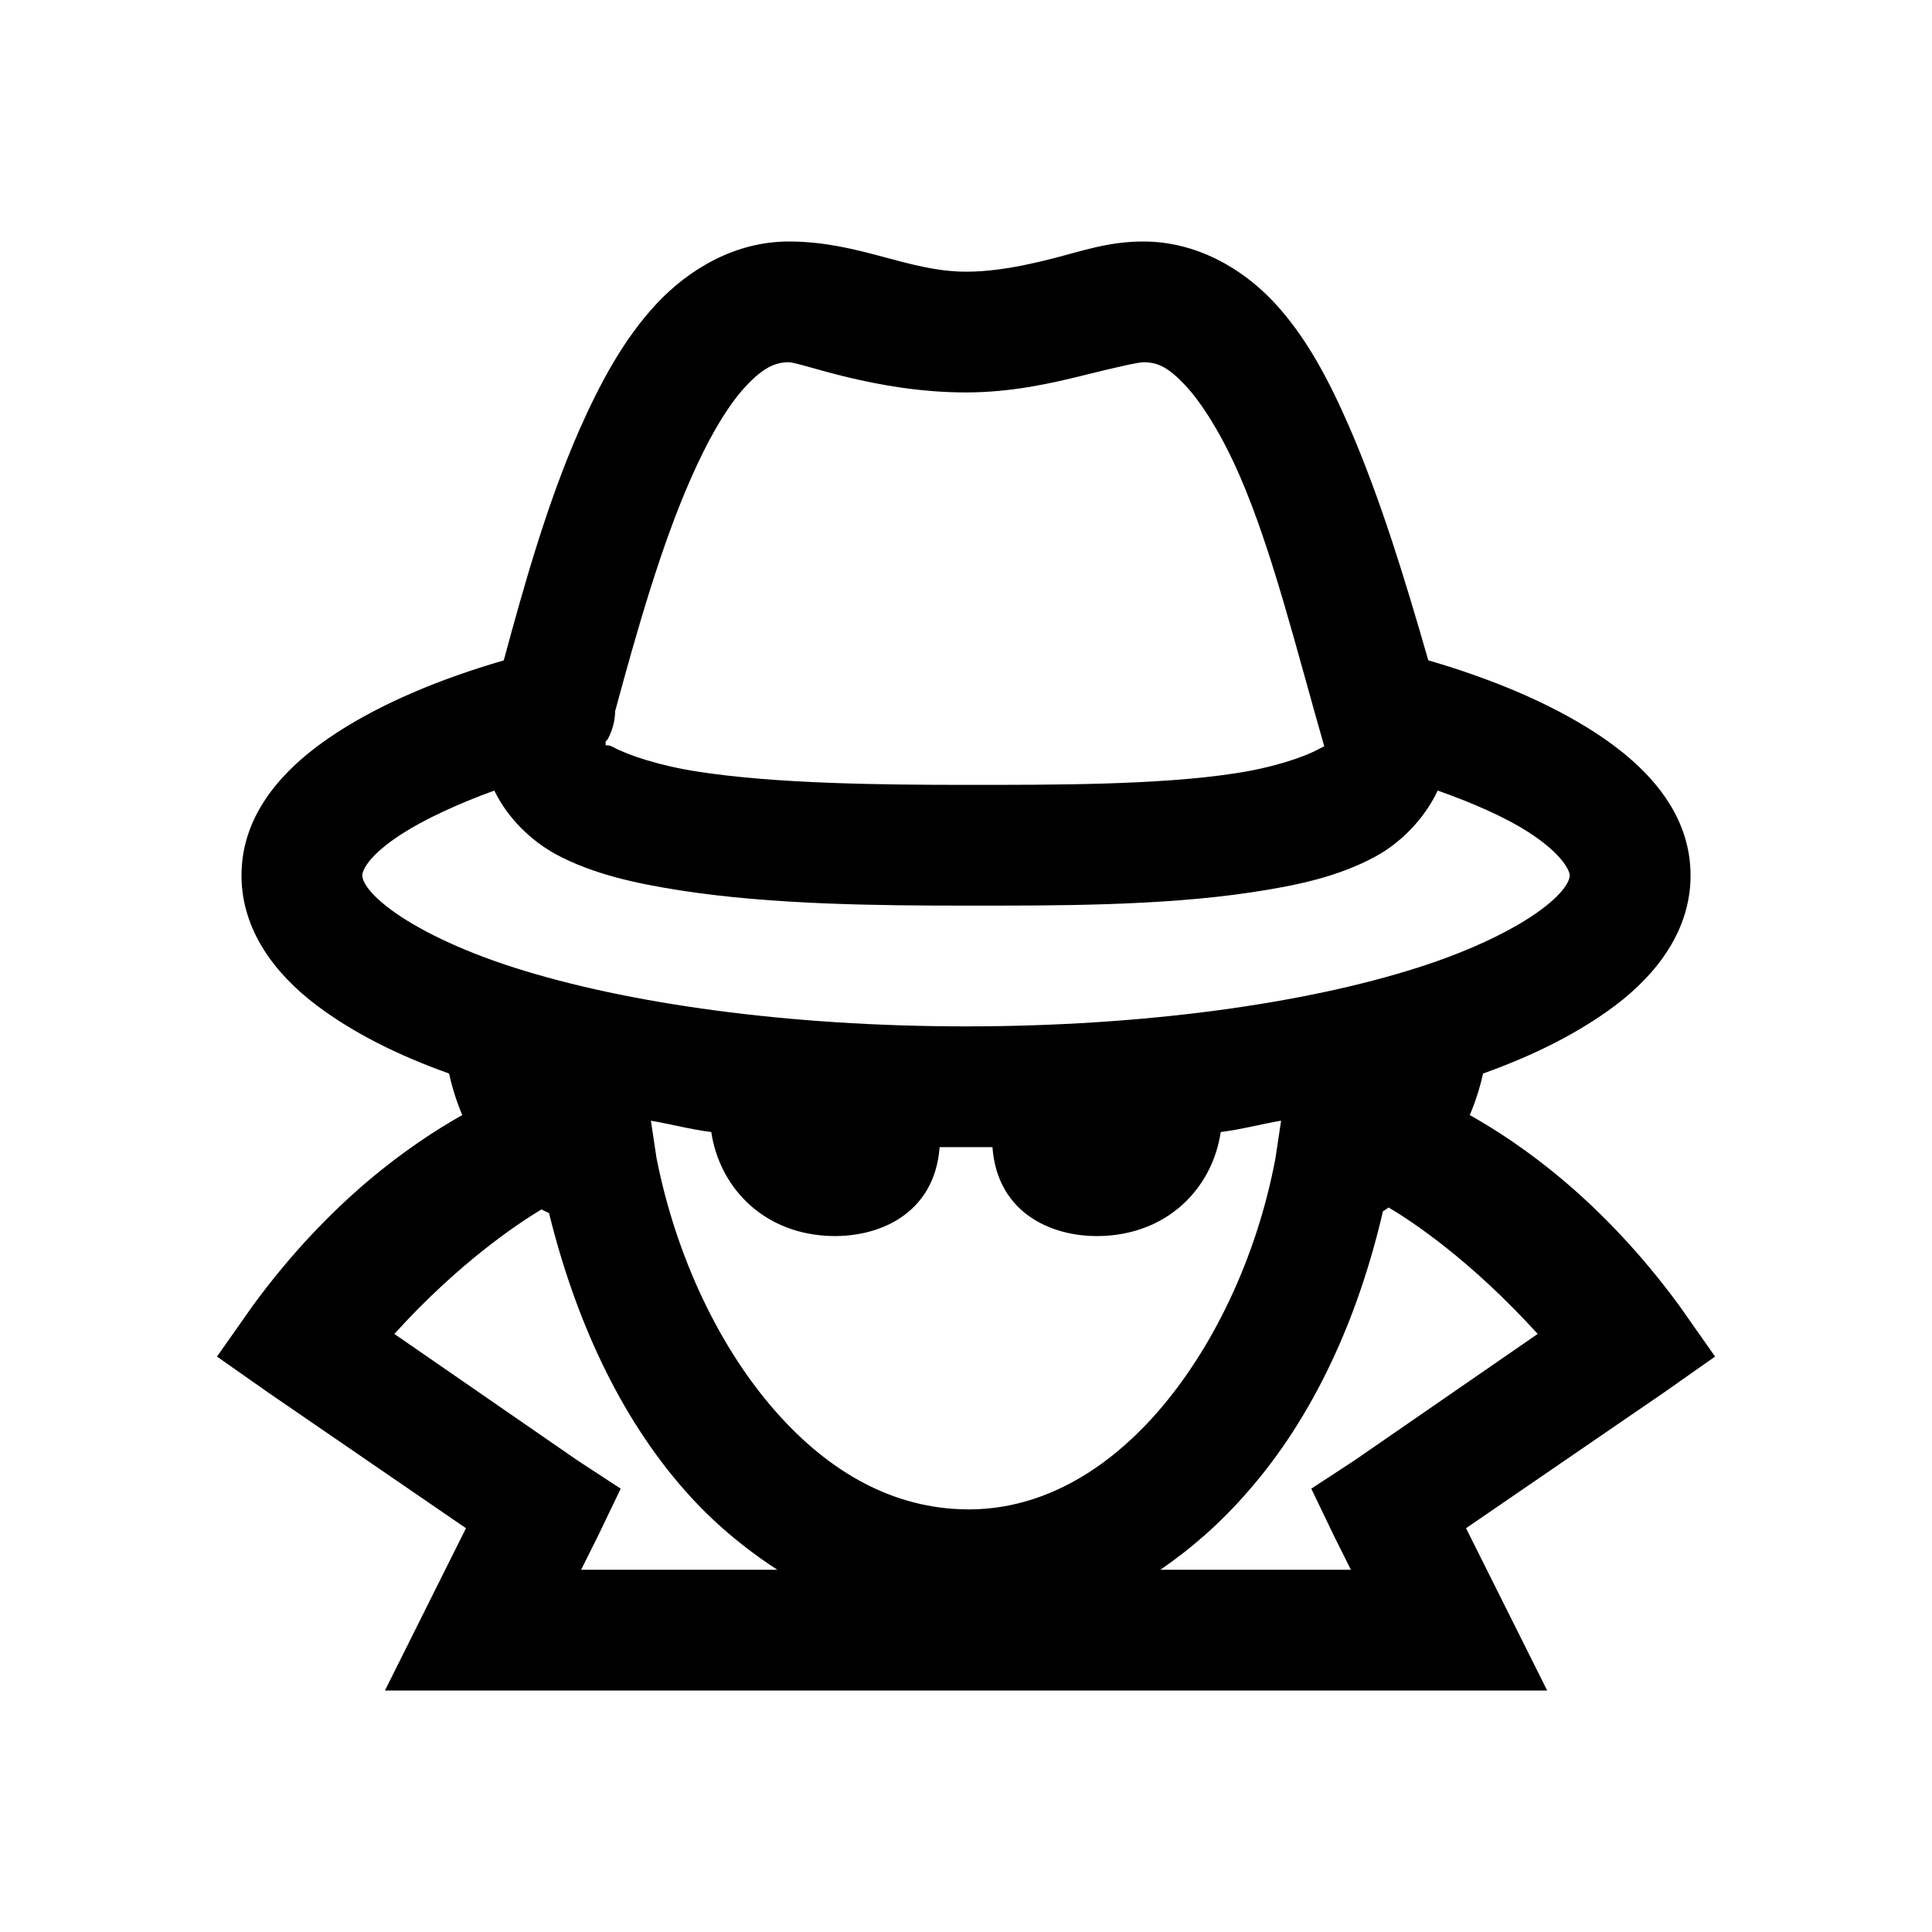
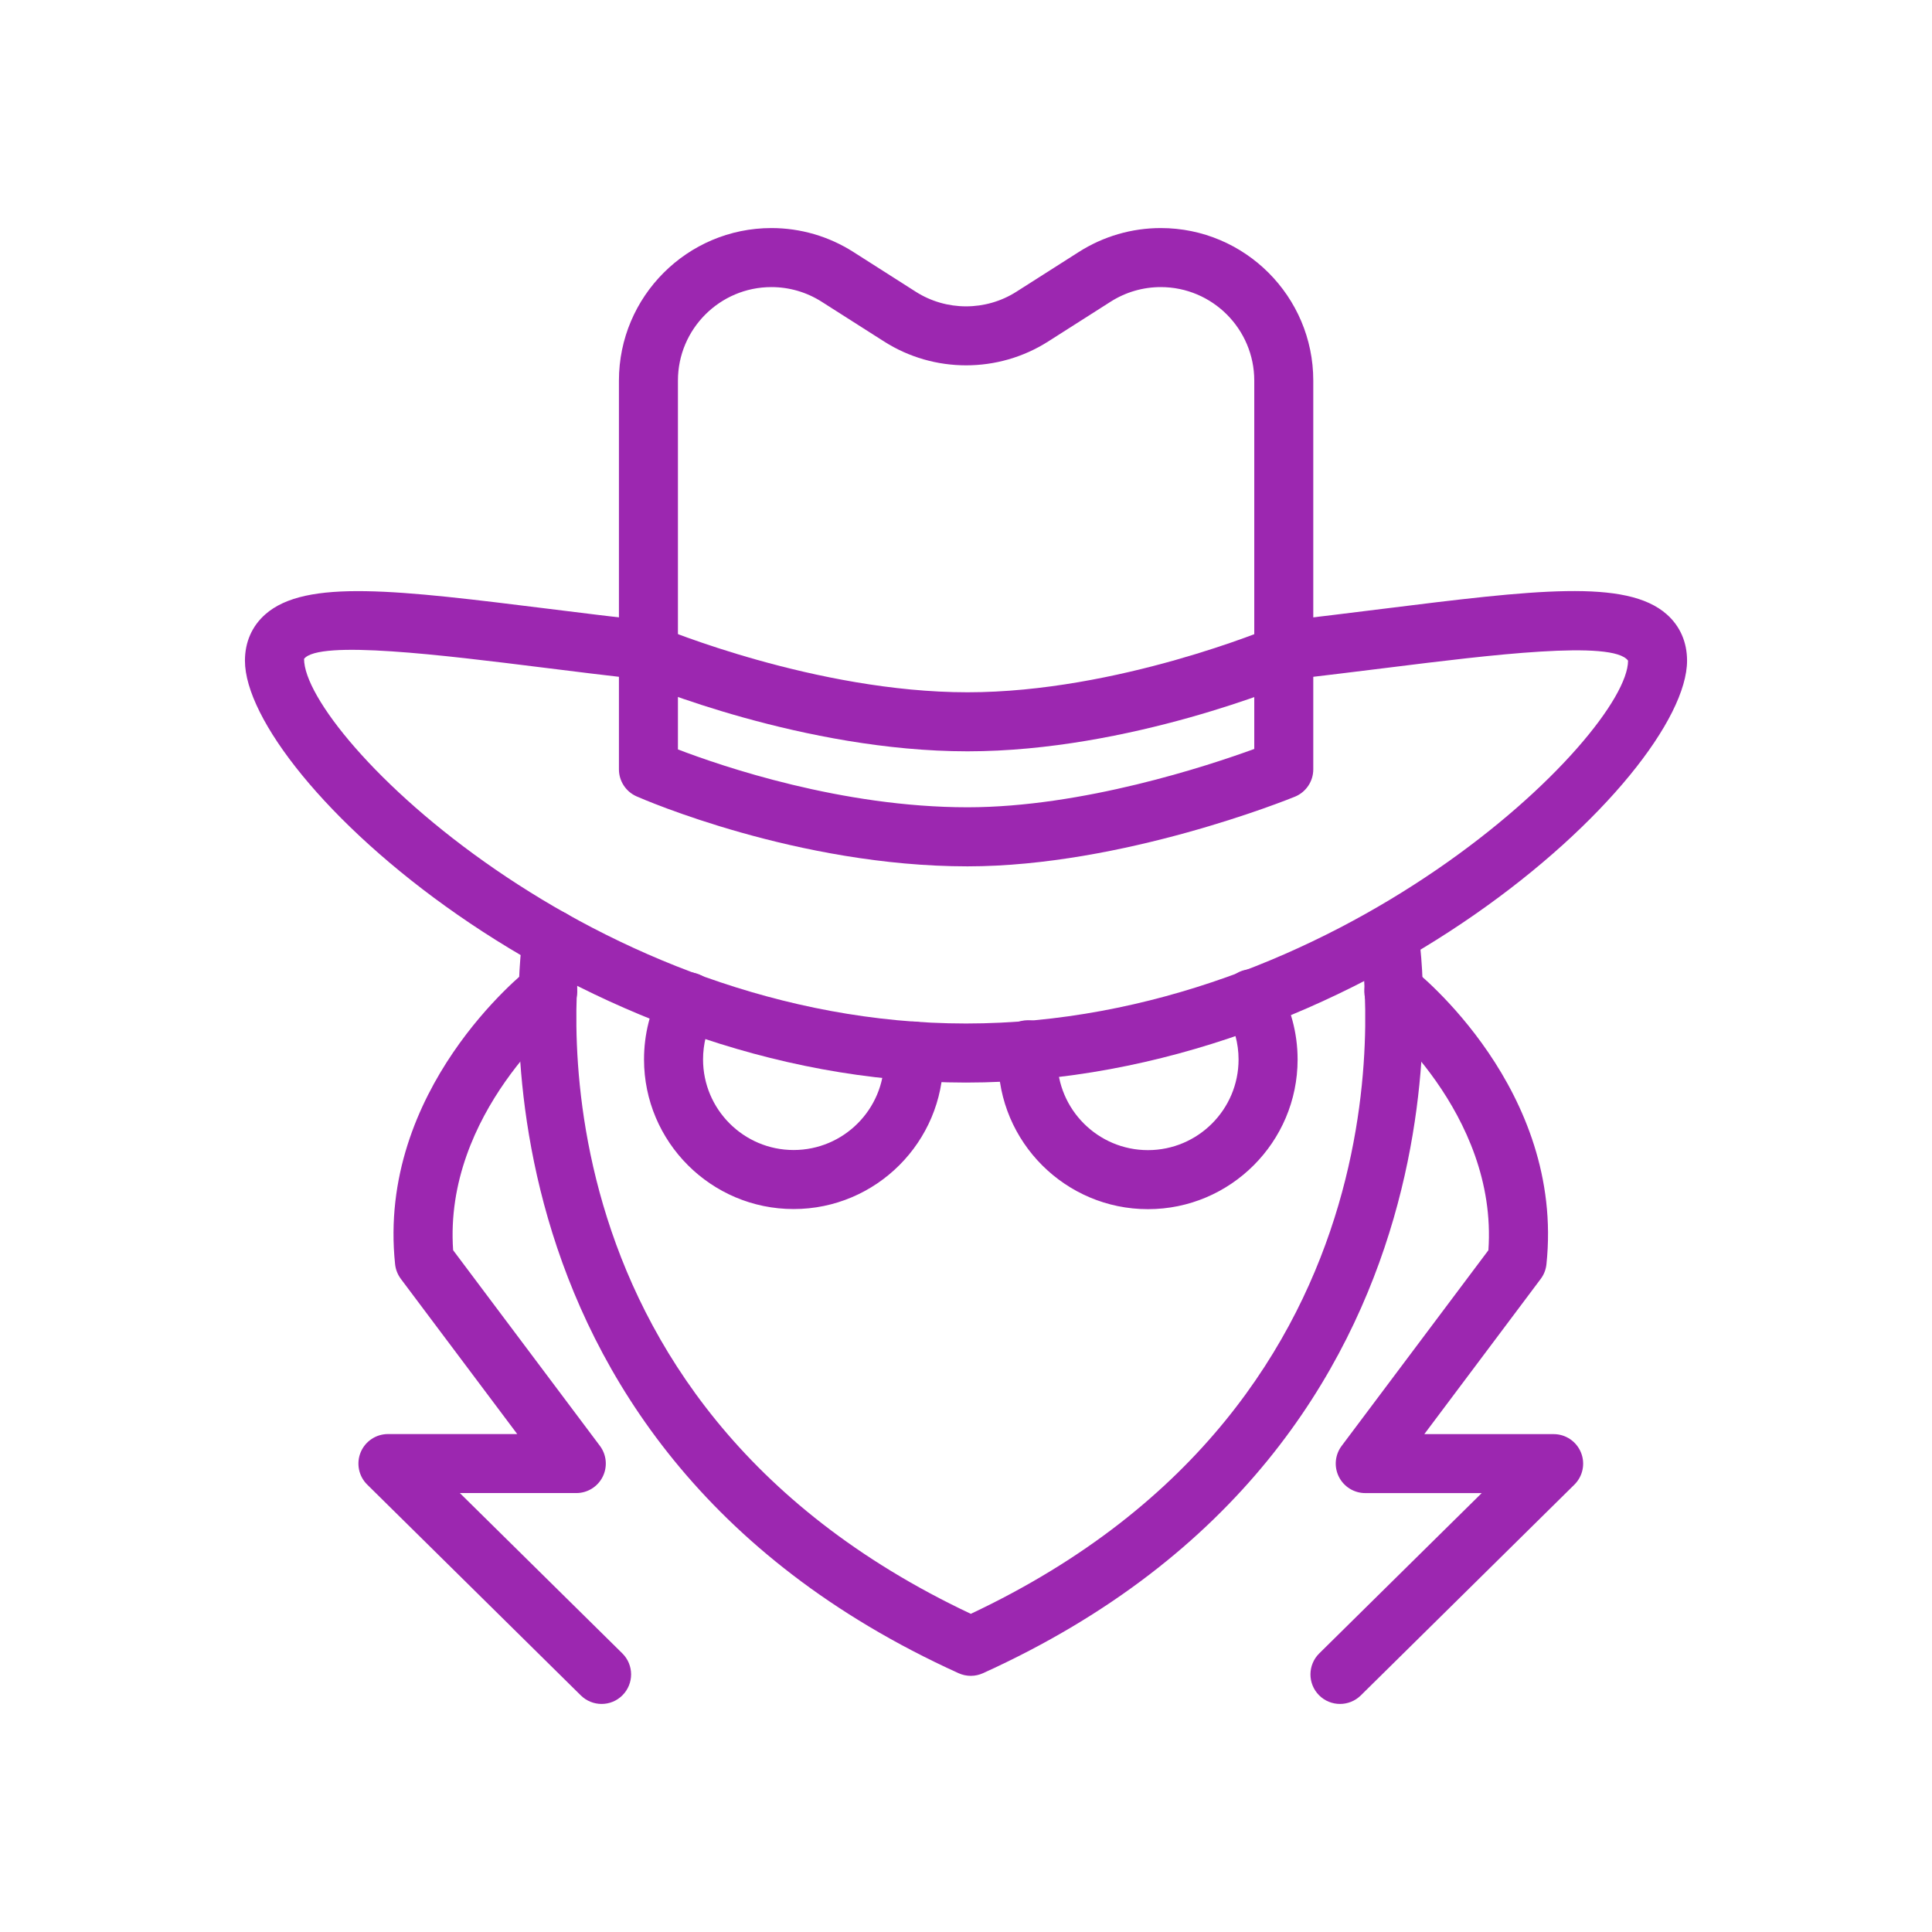
- <svg xmlns="http://www.w3.org/2000/svg" viewBox="0 0 32 32" version="1.1">
-   <path d="M13.063 4c-.876 0-1.645.45-2.188 1.031-.543.582-.934 1.309-1.281 2.094-.531 1.21-.91 2.555-1.25 3.813-1.086.316-2.008.71-2.75 1.187C4.727 12.684 4 13.457 4 14.5c0 .906.555 1.633 1.25 2.156.594.446 1.324.817 2.188 1.125.05.23.125.465.218.688-.843.476-2.18 1.398-3.468 3.156l-.594.844.844.593 3.28 2.25L6.376 28h19.25l-1.344-2.688 3.282-2.25.843-.593-.593-.844c-1.29-1.758-2.625-2.68-3.47-3.156.095-.223.169-.457.22-.688.863-.308 1.593-.68 2.187-1.125.695-.523 1.25-1.25 1.25-2.156 0-1.043-.727-1.816-1.594-2.375-.742-.477-1.664-.871-2.75-1.188-.375-1.304-.789-2.671-1.312-3.874-.34-.778-.715-1.493-1.25-2.063-.535-.57-1.297-1-2.157-1-.582 0-1.023.16-1.5.281-.476.121-.957.219-1.437.219-.96 0-1.766-.5-2.938-.5zm0 2c.207 0 1.437.5 2.937.5.75 0 1.418-.152 1.938-.281.519-.13.914-.219 1-.219.23 0 .402.074.687.375.285.3.621.844.906 1.5.543 1.242.957 2.938 1.407 4.5 0-.004.054-.047-.094.031-.25.137-.774.313-1.407.406-1.269.192-3 .188-4.437.188-1.43 0-3.164-.02-4.438-.219-.636-.097-1.152-.27-1.406-.406-.078-.043-.105-.027-.125-.031v-.031c.004-.008-.004-.024 0-.032l.031-.031a1.01 1.01 0 0 0 .126-.438v-.03c.359-1.329.761-2.735 1.25-3.845.292-.667.609-1.21.906-1.53.297-.321.5-.407.719-.407zm-4.876 7.094c.227.469.626.844 1.032 1.062.61.324 1.308.477 2.062.594 1.508.234 3.274.25 4.719.25 1.438 0 3.207.008 4.719-.219.758-.113 1.449-.261 2.062-.594.41-.222.809-.617 1.032-1.093.617.219 1.136.453 1.5.687.582.375.687.653.687.719 0 .059-.05.25-.469.563-.418.312-1.136.675-2.062.968-1.852.59-4.516.969-7.469.969-2.953 0-5.617-.379-7.469-.969-.926-.293-1.644-.656-2.062-.968C6.05 14.75 6 14.559 6 14.5c0-.066.078-.316.656-.688.364-.234.899-.488 1.532-.718zm2.594 5.469c.328.054.653.144 1 .187.13.879.813 1.652 1.906 1.719.844.05 1.793-.348 1.876-1.469h.875c.082 1.121 1.03 1.52 1.875 1.469 1.093-.067 1.777-.84 1.906-1.719.347-.043.672-.133 1-.188l-.094.625c-.309 1.645-1.043 3.168-1.969 4.22C18.23 24.456 17.145 25.015 16 25c-1.176-.016-2.238-.582-3.156-1.625-.918-1.043-1.64-2.535-1.969-4.188zM23 20c.371.219 1.348.86 2.469 2.094l-3.032 2.093-.718.47.375.78.281.563h-3.156a7.547 7.547 0 0 0 1.437-1.281c1.102-1.25 1.84-2.887 2.25-4.657.035-.019.063-.042.094-.062zm-14.031.031c.039.024.086.04.125.063.43 1.746 1.164 3.363 2.25 4.593.449.512.972.95 1.531 1.313h-3.25l.281-.563.375-.78-.719-.47-3.03-2.093c1.058-1.168 2.023-1.813 2.437-2.063z" id="surface1" />
+ <svg xmlns="http://www.w3.org/2000/svg" id="SvgjsSvg1001" width="288" height="288" version="1.1">
+   <defs id="SvgjsDefs1002" />
+   <g id="SvgjsG1008" transform="matrix(0.9167,0,0,0.9167,11.9952,11.9952)">
+     <svg enable-background="new 0 0 60 60" viewBox="0 0 60 60" width="288" height="288">
+       <path d="M30,33.949c-13.333,0-24.428-10.376-24.428-14.292    c0-0.629,0.238-1.171,0.688-1.569c1.371-1.211,4.485-0.824,9.647-0.183    c1.074,0.134,2.222,0.276,3.432,0.413c0.549,0.062,0.943,0.557,0.881,1.106    s-0.561,0.945-1.106,0.881c-1.218-0.138-2.373-0.281-3.454-0.416    c-3.379-0.421-7.583-0.944-8.085-0.294c-0.003,2.549,9.803,12.353,22.425,12.353    c12.622,0,22.429-9.804,22.429-12.292c-0.506-0.71-4.707-0.188-8.085,0.232    c-1.074,0.133-2.222,0.276-3.431,0.413c-0.547,0.065-1.044-0.333-1.106-0.881    c-0.062-0.548,0.333-1.044,0.881-1.106c1.201-0.136,2.342-0.278,3.409-0.411    c5.159-0.641,8.272-1.028,9.643,0.183c0.45,0.398,0.688,0.941,0.688,1.57    C54.428,23.572,43.333,33.949,30,33.949z" fill="#9c27b0" class="color000 svgShape" />
+       <path d="M30.052,26.624c-5.767,0-10.993-2.274-11.213-2.371    c-0.363-0.16-0.597-0.519-0.597-0.915V10.167C18.242,7.318,20.56,5,23.408,5    c0.985,0,1.945,0.28,2.776,0.81l2.117,1.349c1.034,0.658,2.369,0.658,3.403,0    l2.118-1.349C34.654,5.28,35.614,5,36.599,5c2.849,0,5.166,2.318,5.166,5.167    v13.171c0,0.406-0.246,0.772-0.622,0.926    C40.907,24.36,35.302,26.624,30.052,26.624z M20.242,22.663    c1.489,0.571,5.55,1.96,9.81,1.96c3.896,0,8.149-1.405,9.714-1.976V10.167    C39.765,8.42,38.345,7,36.599,7c-0.604,0-1.192,0.171-1.701,0.496L32.78,8.845    c-1.686,1.074-3.865,1.075-5.552,0l-2.118-1.349C24.6,7.171,24.012,7,23.408,7    c-1.746,0-3.167,1.42-3.167,3.167V22.663z M40.765,23.338h0.01H40.765z" fill="#9c27b0" class="color000 svgShape" />
+       <path d="M30.052 22.727c-5.552 0-10.972-2.268-11.2-2.365-.508-.215-.746-.802-.531-1.311.215-.507.802-.746 1.311-.531.052.022 5.283 2.207 10.42 2.207 5.086 0 10.27-2.184 10.322-2.206.508-.217 1.096.02 1.312.528.216.508-.02 1.096-.528 1.312C40.93 20.458 35.542 22.727 30.052 22.727zM30.162 54.048c-.141 0-.282-.03-.413-.089C12.363 46.072 14.961 29.104 14.99 28.933c.09-.544.6-.914 1.148-.822.544.089.913.604.825 1.148-.103.629-2.309 15.377 13.2 22.688 15.509-7.31 13.302-22.058 13.2-22.688-.088-.544.28-1.059.825-1.148.551-.09 1.059.278 1.148.822.028.17 2.627 17.139-14.76 25.025C30.444 54.018 30.303 54.048 30.162 54.048z" fill="#9c27b0" class="color000 svgShape" />
+       <path d="M42.67 55c-.258 0-.516-.099-.712-.297-.388-.394-.384-1.026.009-1.415l5.504-5.431h-3.944c-.379 0-.725-.214-.895-.553s-.133-.744.095-1.047l4.971-6.628c.324-4.655-3.781-7.952-3.823-7.985-.433-.341-.508-.97-.168-1.403.342-.433.967-.511 1.402-.17.211.166 5.178 4.124 4.555 10.036-.019.179-.086.351-.195.495l-3.942 5.257h4.381c.406 0 .771.245.925.621.154.375.066.806-.223 1.091l-7.238 7.143C43.178 54.904 42.924 55 42.67 55zM48.67 40h.01H48.67zM17.655 55c-.254 0-.507-.096-.703-.288L9.714 47.569c-.289-.285-.376-.716-.223-1.091.154-.375.52-.621.925-.621h4.381l-3.943-5.257c-.108-.145-.176-.316-.195-.496-.622-5.912 4.344-9.87 4.555-10.035.435-.34 1.063-.263 1.404.171.34.435.264 1.062-.17 1.403-.062.05-4.146 3.342-3.823 7.985l4.972 6.628c.228.303.264.708.095 1.047s-.516.553-.895.553h-3.944l5.504 5.431c.393.388.397 1.021.009 1.415C18.171 54.901 17.913 55 17.655 55zM36.164 38.238c-2.796 0-5.071-2.275-5.071-5.071 0-.138.005-.274.017-.41.044-.55.519-.965 1.077-.916.55.044.96.526.916 1.077-.006.082-.01.165-.01.249 0 1.693 1.377 3.071 3.071 3.071 1.693 0 3.07-1.377 3.07-3.071 0-.547-.145-1.083-.42-1.552-.28-.477-.12-1.089.356-1.369.476-.28 1.089-.12 1.369.356.455.775.695 1.662.695 2.564C41.234 35.963 38.96 38.238 36.164 38.238zM24.16 38.234c-2.795 0-5.068-2.274-5.068-5.069 0-.846.205-1.661.607-2.422.258-.488.863-.675 1.352-.416.488.258.674.863.416 1.352-.249.47-.375.97-.375 1.486 0 1.692 1.376 3.069 3.068 3.069s3.068-1.376 3.068-3.069c0-.052.002-.111-.004-.164-.067-.548.322-1.047.871-1.115.549-.06 1.047.322 1.115.871.016.13.019.277.019.408C29.228 35.96 26.955 38.234 24.16 38.234z" fill="#9c27b0" class="color000 svgShape" />
+     </svg>
+   </g>
</svg>
